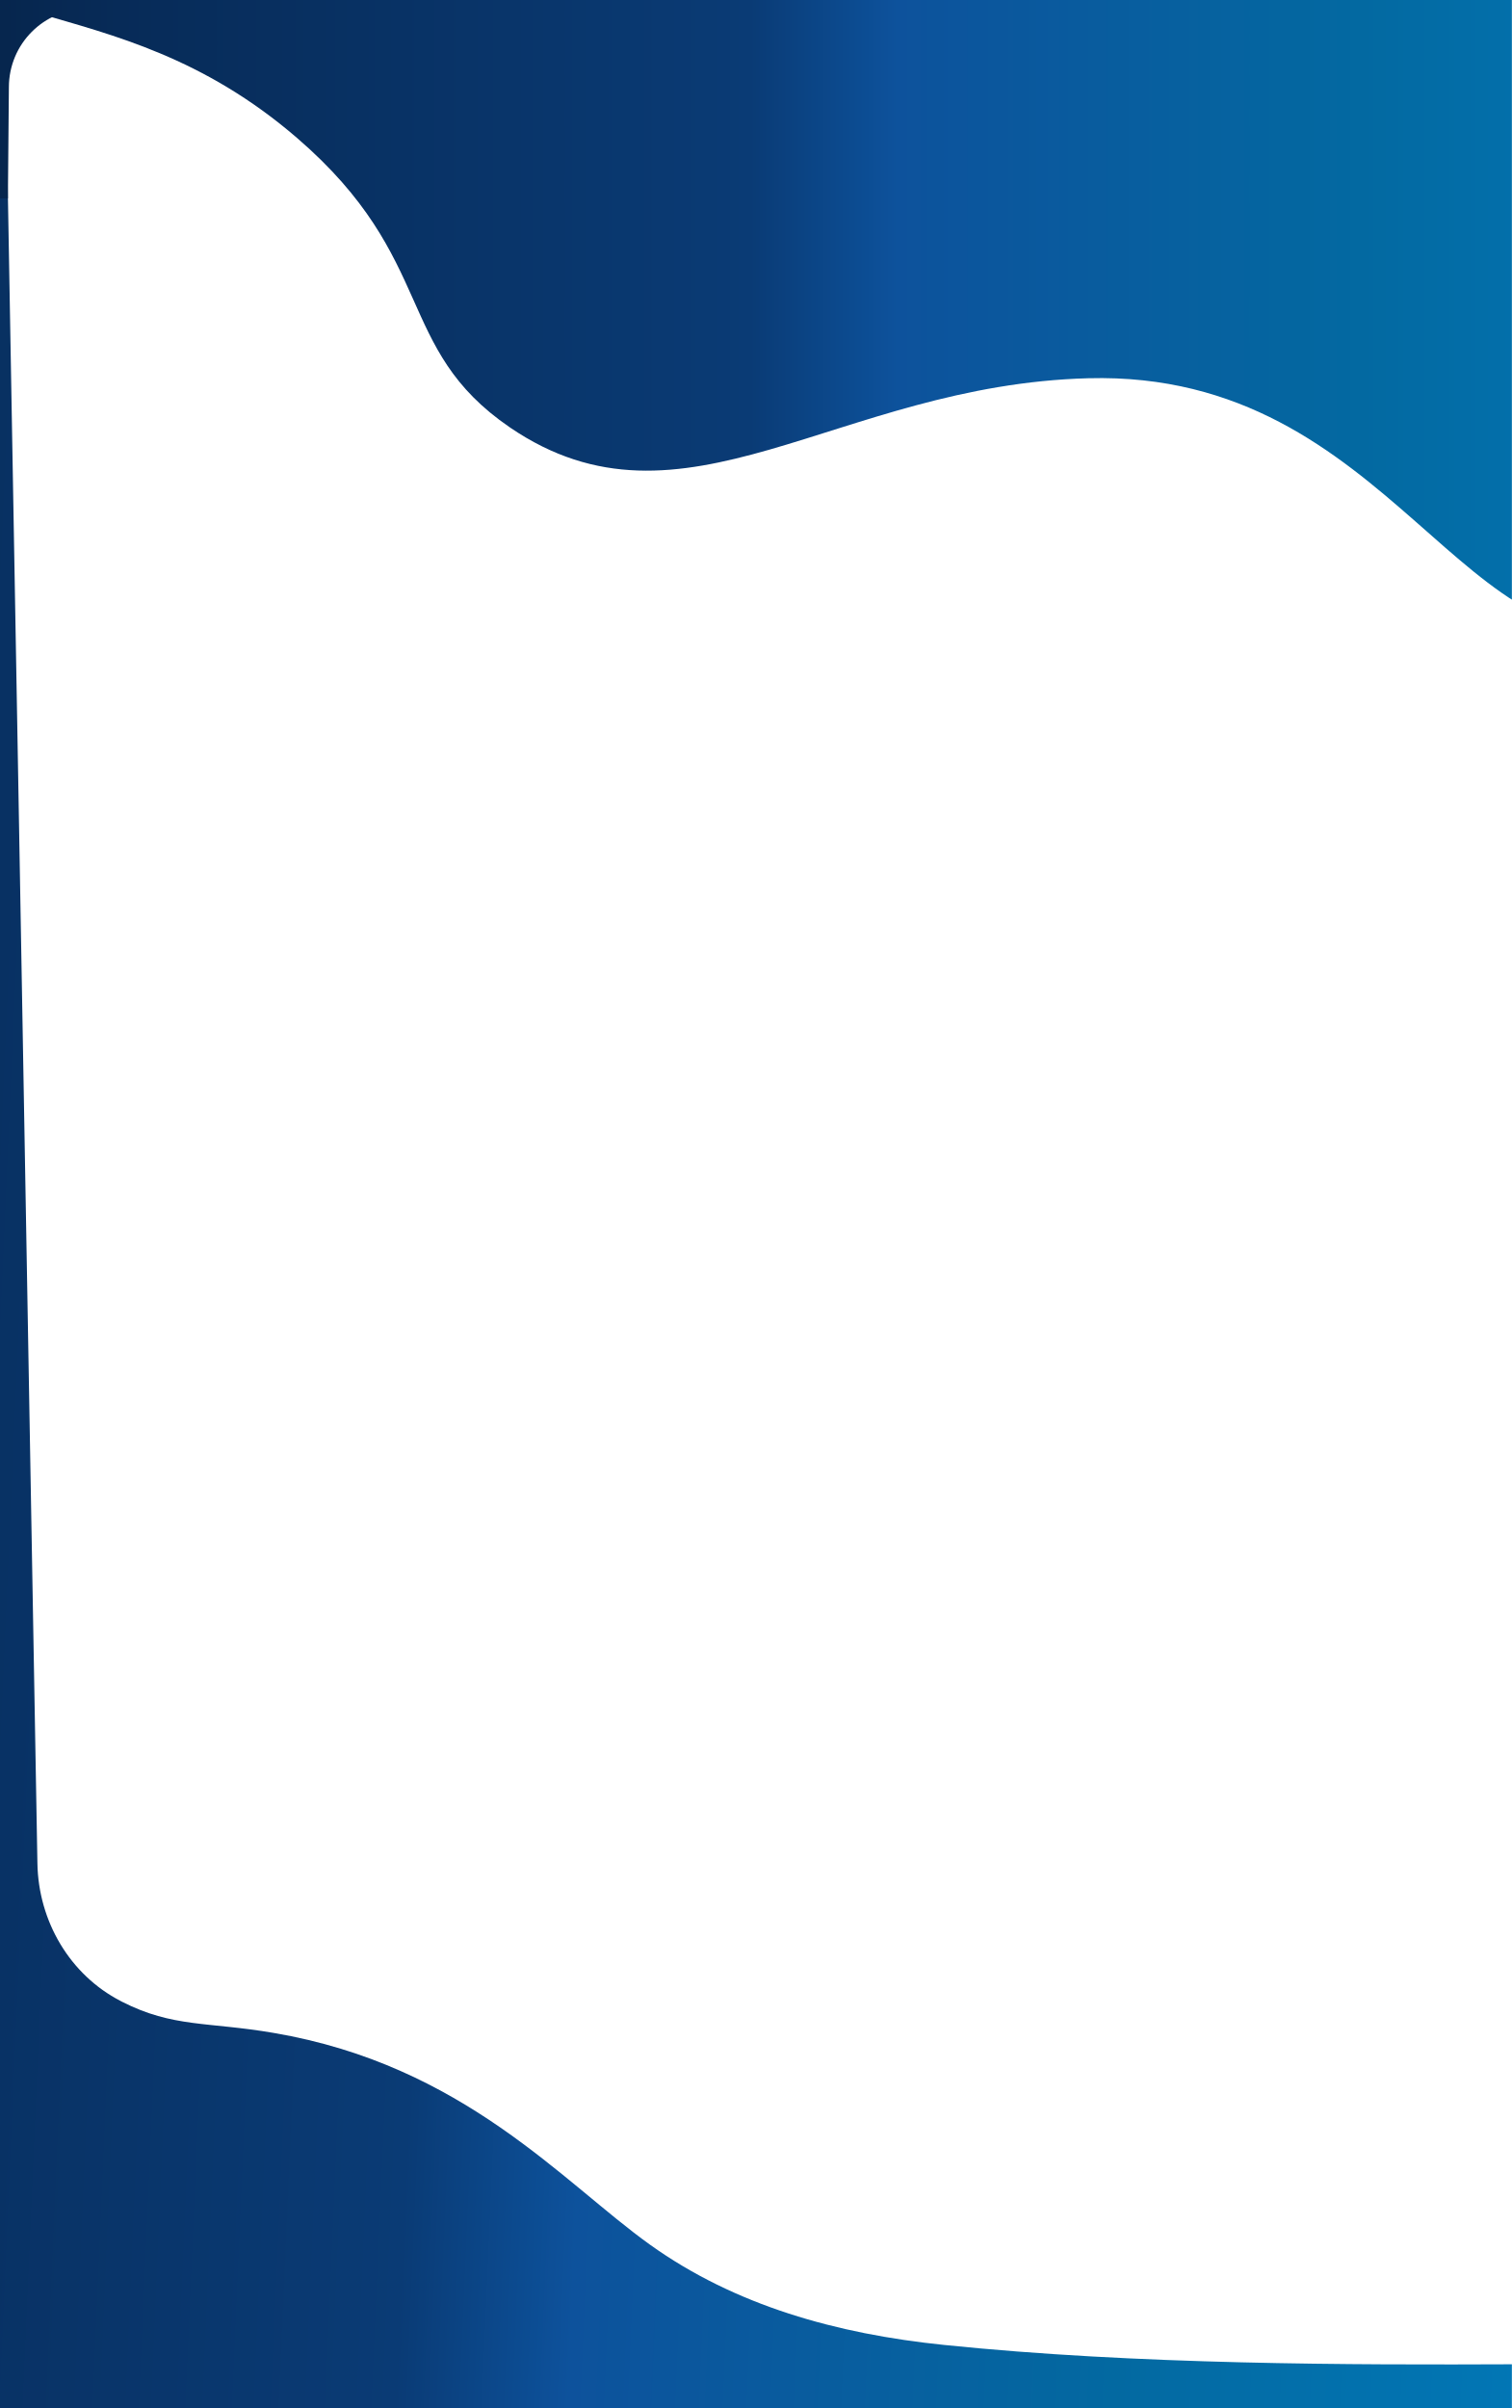
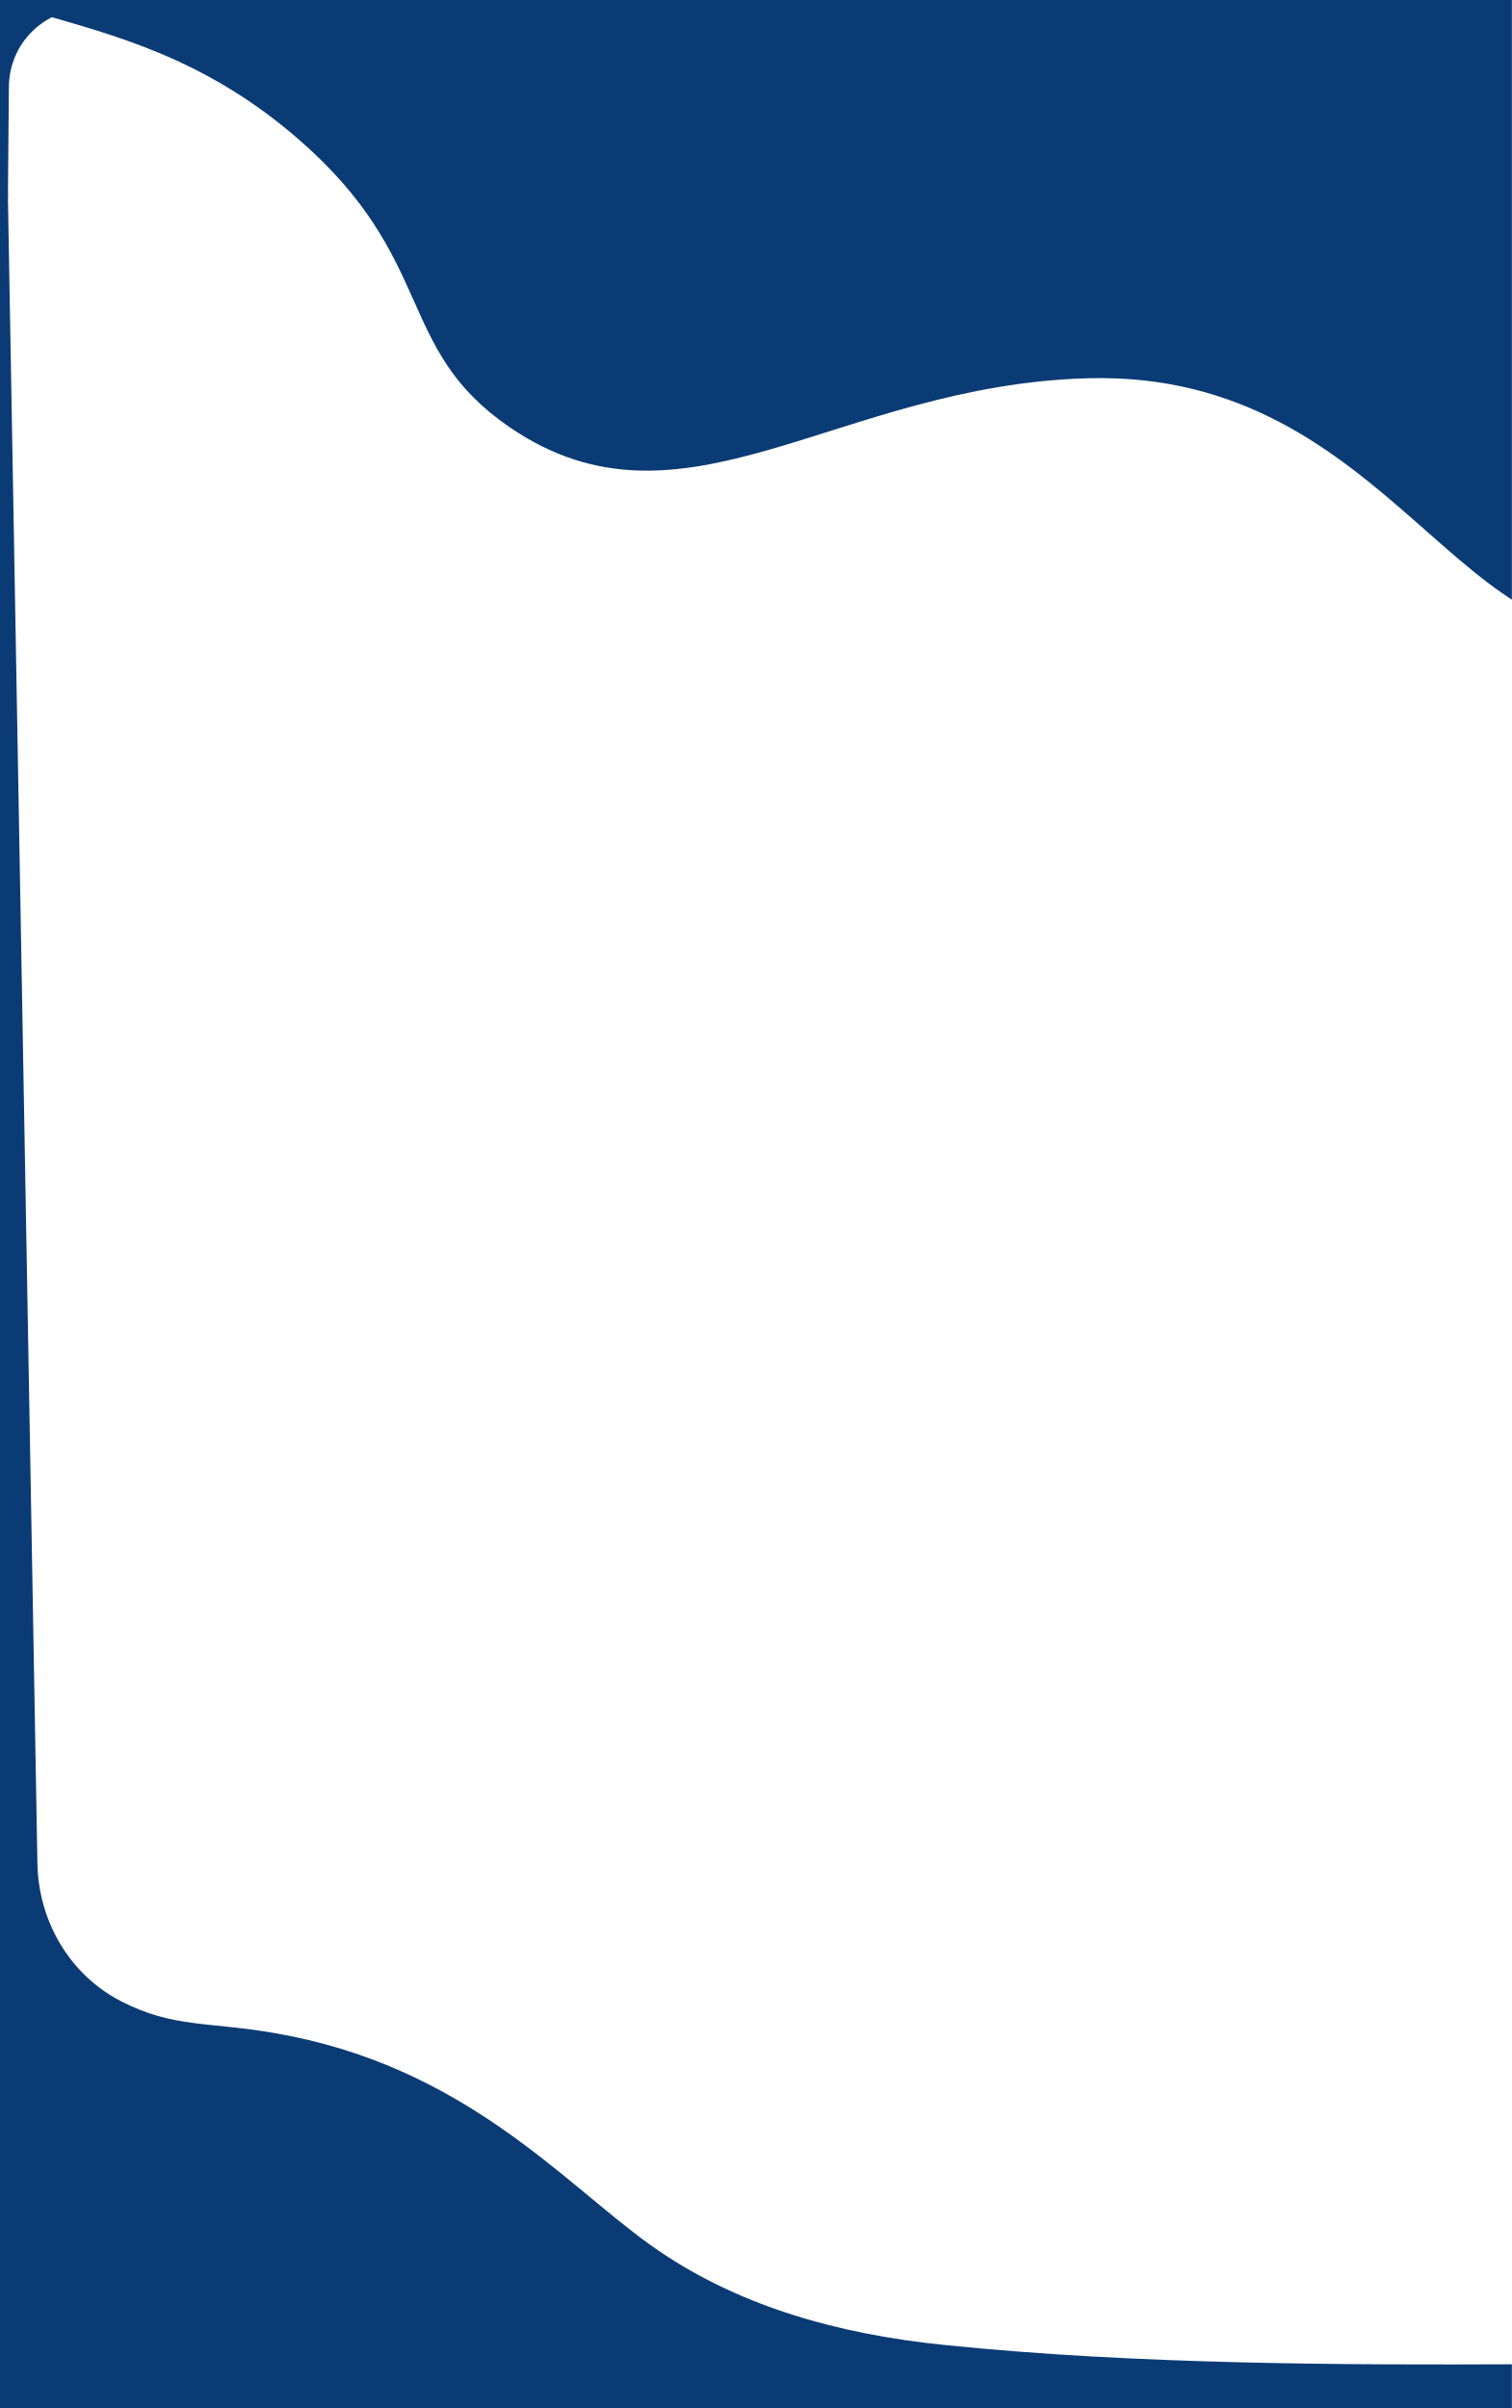
<svg xmlns="http://www.w3.org/2000/svg" xmlns:xlink="http://www.w3.org/1999/xlink" width="638" height="1016" viewBox="0 0 153.15 242.81" preserveAspectRatio="none">
  <defs>
    <clipPath id="c">
      <rect width="153.15" height="242.81" />
    </clipPath>
    <linearGradient id="g" x1="-15.71" y1="12.91" x2="197.48" y2="12.91" gradientUnits="userSpaceOnUse">
-       <stop offset="0" stop-color="#051f40" />
-       <stop offset=".13" stop-color="#072B58" />
+       <stop offset="0" stop-color="#0A3B75" />
+       <stop offset=".13" stop-color="#0A3B75" />
      <stop offset=".43" stop-color="#0A3B75" />
-       <stop offset=".5" stop-color="#0D529C" />
-       <stop offset=".72" stop-color="#0369A1" />
-       <stop offset=".89" stop-color="#0277B6" />
-       <stop offset="1" stop-color="#0284C7" />
+       <stop offset=".5" stop-color="#0A3B75" />
+       <stop offset=".72" stop-color="#0A3B75" />
+       <stop offset=".89" stop-color="#0A3B75" />
+       <stop offset="1" stop-color="#0A3B75" />
    </linearGradient>
    <linearGradient id="g2" x1="-63.3" y1="134.44" x2="187.49" y2="145.49" gradientUnits="userSpaceOnUse" xlink:href="#g" />
  </defs>
  <g clip-path="url(#c)">
    <path fill="url(#g)" d="M-13.42-11.4C-6.68,5.04,11.08-2.42,30.1,13.92c14.25,12.24,9.82,21.19,21.54,29.17,17.54,11.93,33.07-4.28,58.6-4.95,31.04-.82,38.07,31.06,57.74,24.76,16.9-5.41,32.85-32.51,28.87-51.18-3.35-15.73-19.37-18.51-130.56-40.72-42.38-8.47-74.99-15.04-81.01.55-2.71,7.02.9,16.11,1.29,17.06Z" />
    <path fill="url(#g2)" d="M180.46,260.94c-11.01,16.38-55.9-1.74-129.3,3.65-50.64,3.72-62.8,14.82-83.32,5.3-29.21-13.56-45.85-55.19-26.11-78.58,11.95-14.13,37.56-22.06,50.12-17.15l-3.54-30.56L-14.32,10.2.45.09l3.34,187.81c.1,5.83,3.29,11.23,8.43,13.87.04.02.09.04.13.07,5.18,2.63,8.72,2.01,15.38,3.15,19.24,3.26,29.32,15.09,38.11,21.35,8.63,6.15,18.92,9,29.78,10.11,19.55,2.01,41.32,2.02,58.05,1.95,11.62-.04,20.6-1.99,25.58,4.46,3.94,5.1,4.78,12.77,1.21,18.08Z" />
    <path fill="url(#g)" d="M0,0H12V.9H8.8A7.9,7.9,0,0,0,.9,8.8L.8,20H0Z" />
  </g>
</svg>
